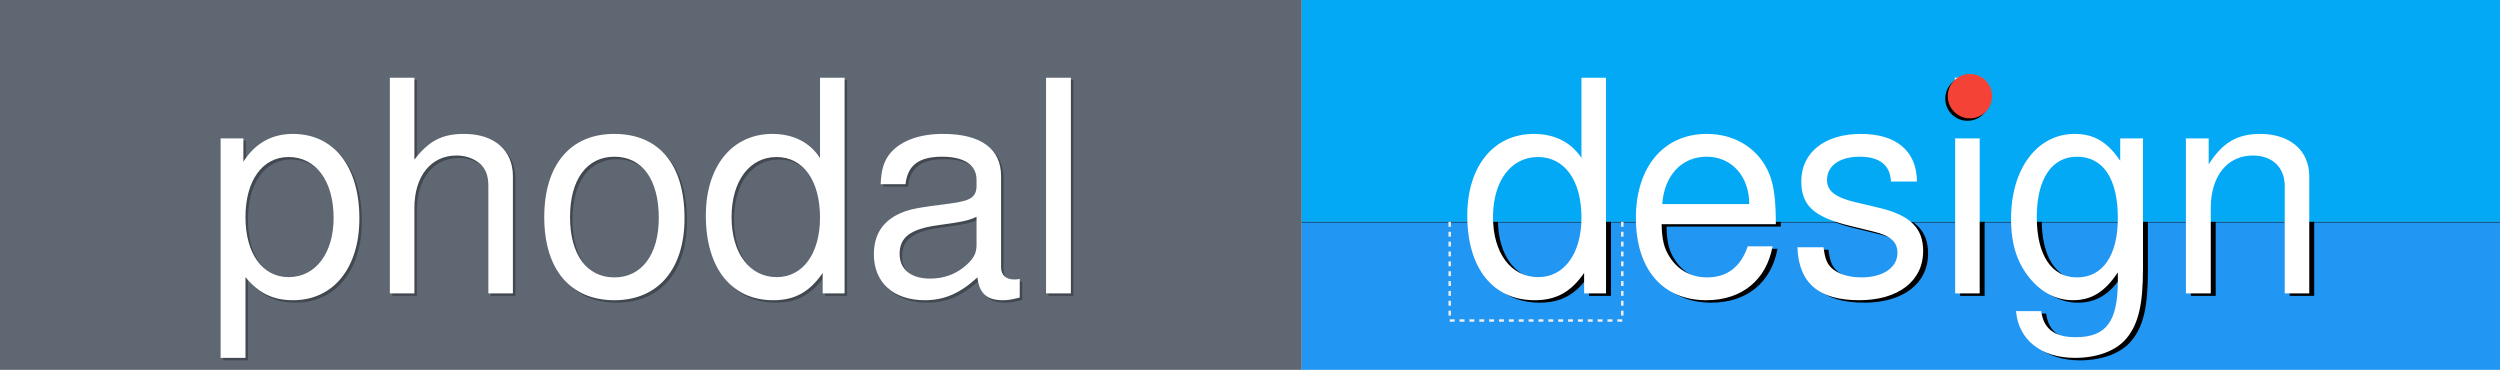
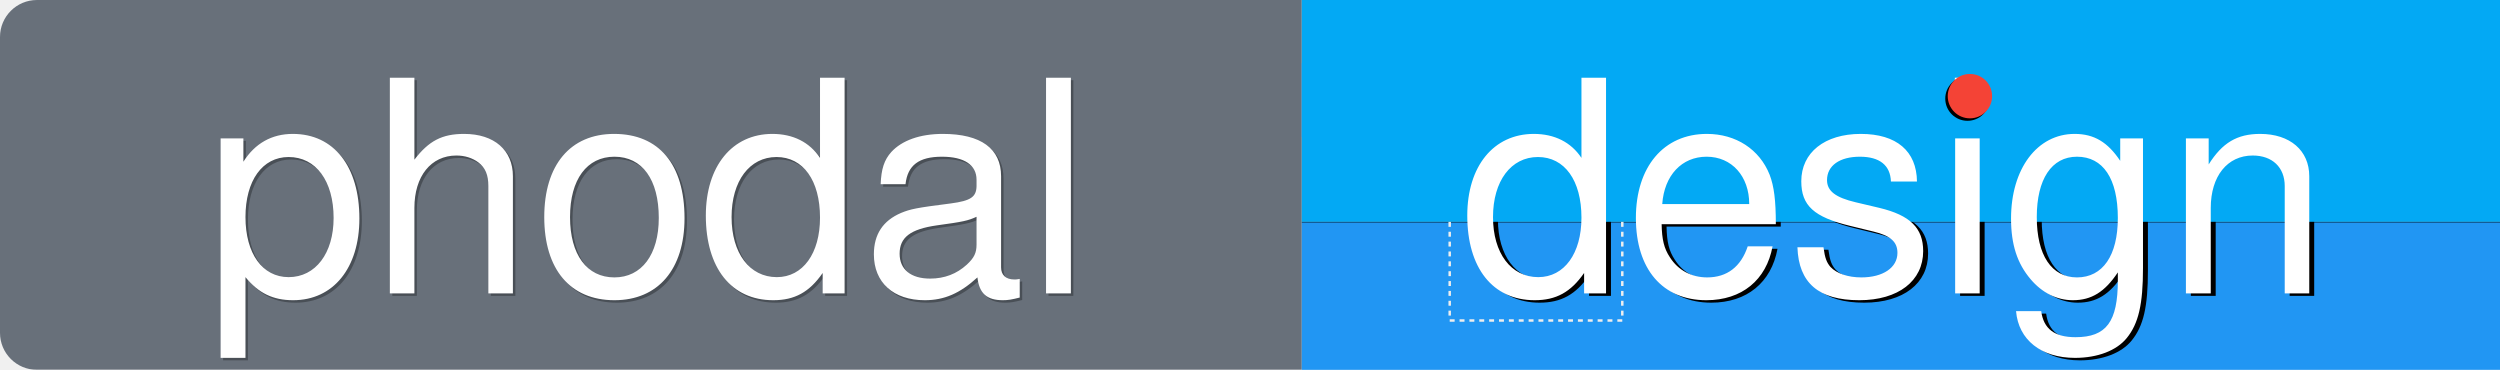
<svg xmlns="http://www.w3.org/2000/svg" baseProfile="full" height="150" version="1.1" width="1014">
  <defs />
+   <g fill="none" id="shapes" />
+   <mask height="150" id="a" width="1014" x="0" y="0">
+     <rect fill="#eee" height="150" rx="15" width="1014" x="0" y="0" />
+   </mask>
+   <g fill="none" id="g" mask="url(#a)">
+     <rect fill="#5E6772" height="150" width="528" x="0" y="0" />
+   </g>
  <g fill="none" id="shapes">
-     <rect fill="#5E6772" height="150" width="528" x="0" y="0" />
+     <rect fill="#2196f3" height="30" width="486" x="528" y="25.6" />
    <rect fill="#2196f3" height="60" width="486" x="528" y="90" />
    <text fill="#000" font-family="Helvetica" font-size="120" stroke-width="4" x="594" y="120">design</text>
    <rect fill="#03a9f4" height="90" width="486" x="528" y="0" />
    <rect fill="#000" height="0.2" width="486" x="528" y="90" />
    <text fill="#FFFFFF" font-family="Helvetica" font-size="120" x="592" y="119">design</text>
    <ellipse cx="798" cy="40" fill="#000" rx="9" ry="9" />
    <ellipse cx="799" cy="39" fill="#f44336" rx="9" ry="9" />
    <line stroke="#EEEEEE" stroke-dasharray="2,2" stroke-opacity="1" stroke-width="1" x1="588" x2="588" y1="90" y2="130" />
    <line stroke="#EEEEEE" stroke-dasharray="2,2" stroke-opacity="1" stroke-width="1" x1="658" x2="658" y1="90" y2="130" />
    <line stroke="#EEEEEE" stroke-dasharray="2,2" stroke-opacity="1" stroke-width="1" x1="588" x2="658" y1="130" y2="130" />
    <text fill="#000" fill-opacity="0.3" font-family="Helvetica" font-size="120" x="84" y="120">phodal</text>
    <text fill="#FFFFFF" font-family="Helvetica" font-size="120" x="83" y="119">phodal</text>
  </g>
</svg>
